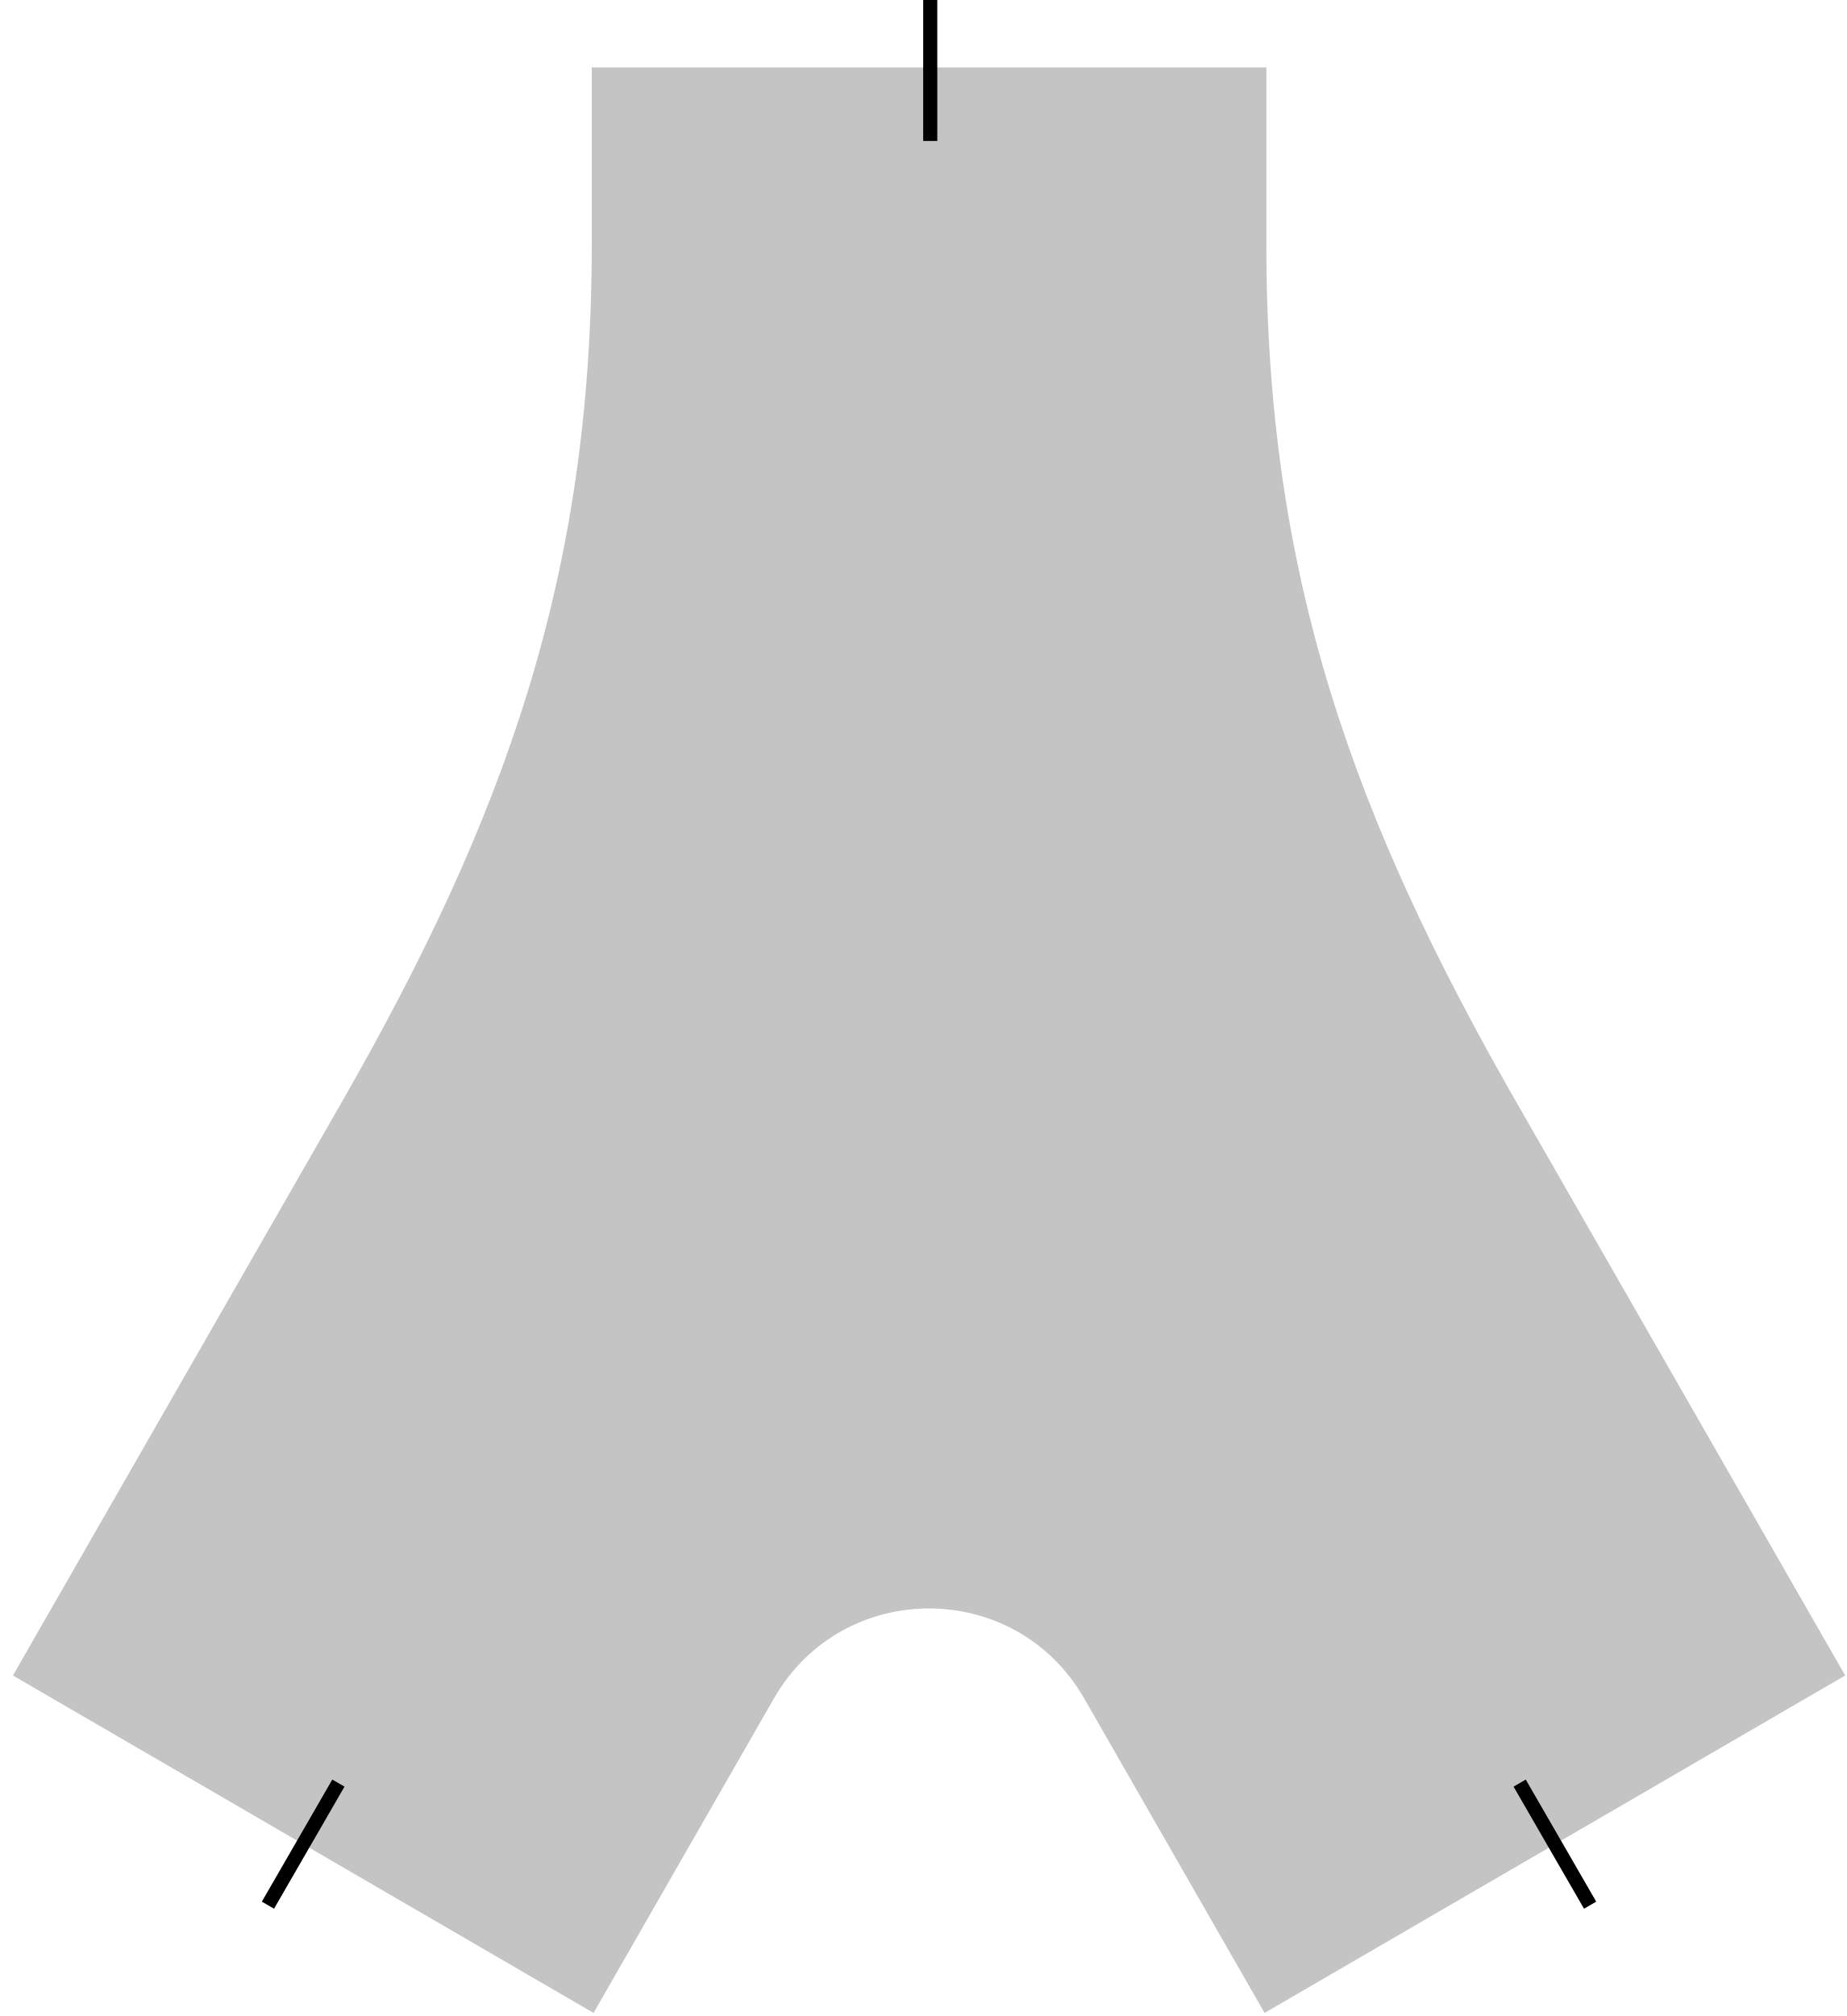
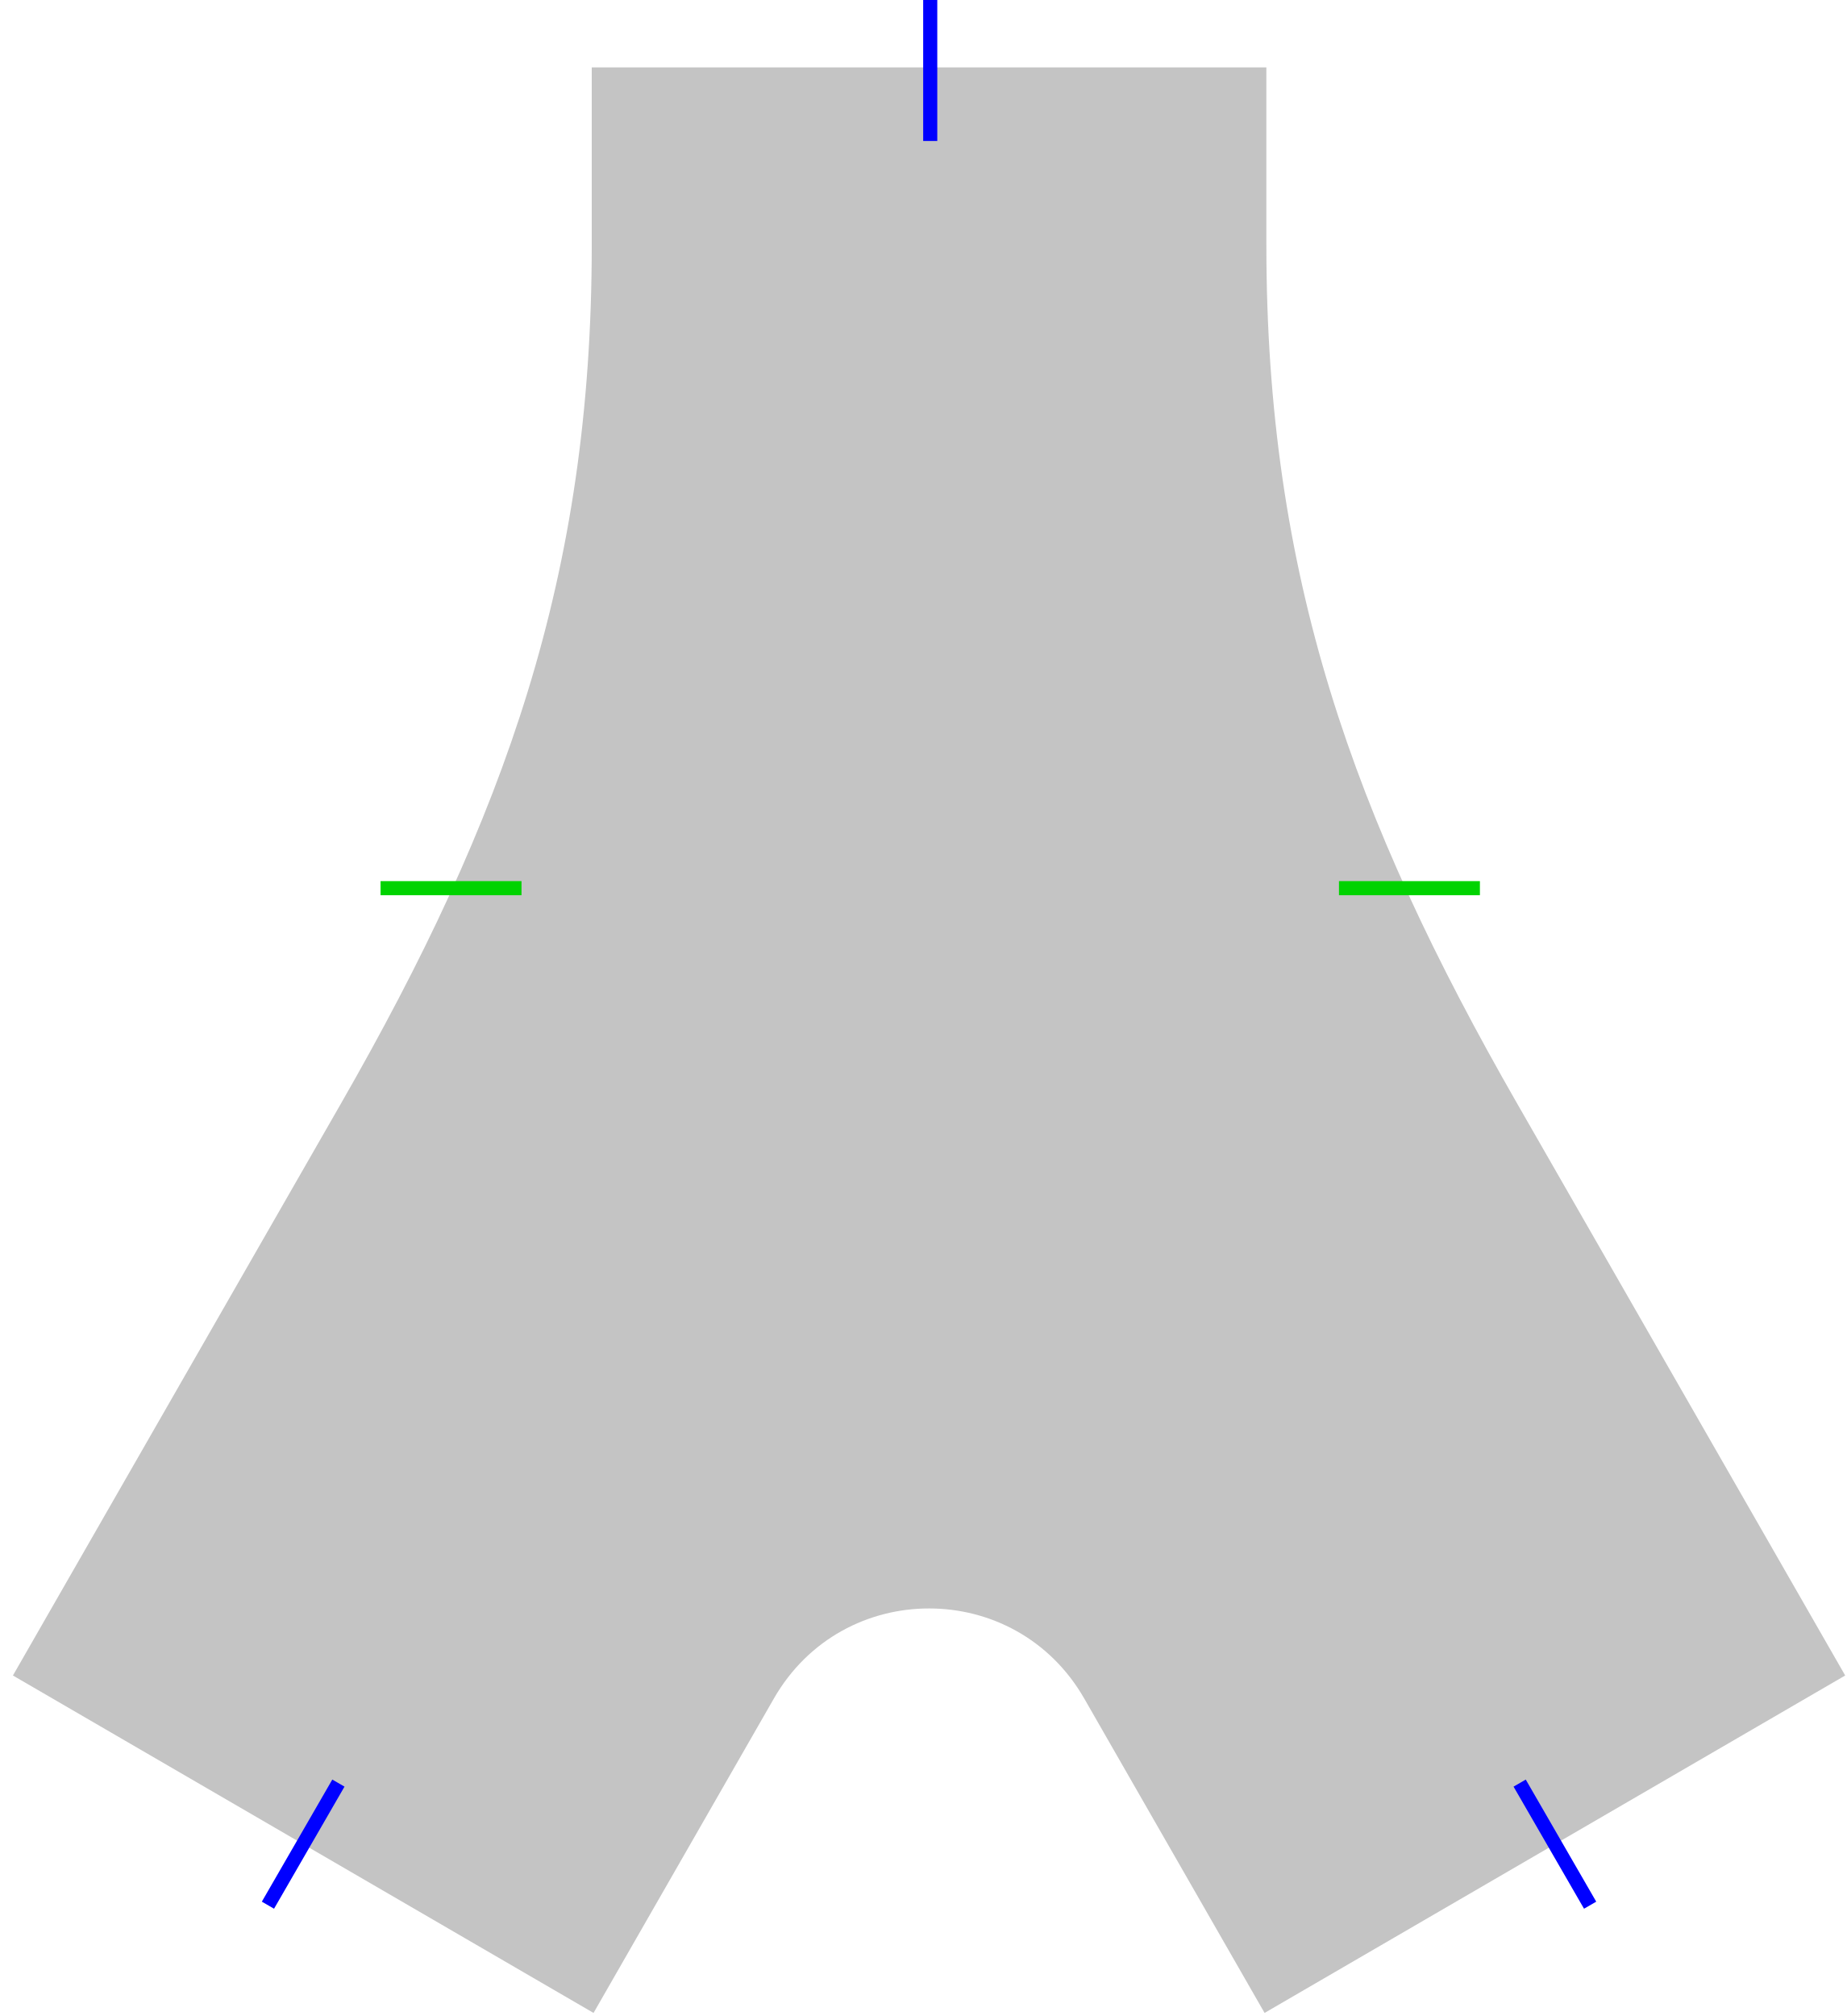
<svg xmlns="http://www.w3.org/2000/svg" width="131" height="143" viewBox="0 0 131 143" fill="none">
  <g id="Split">
    <path id="shape" d="M54.904 120.485C57.351 116.219 61.635 114.088 65.917 114.092C70.199 114.088 74.483 116.219 76.93 120.485L89.722 142.782L110.319 130.814L130.917 118.847L107.661 78.31C95.992 57.97 89.849 40.843 89.849 17.356V4.782H41.985V17.356C41.985 40.843 35.842 57.97 24.173 78.31L0.917 118.847L21.515 130.814L42.112 142.782L54.904 120.485Z" fill="#C4C4C4" />
-     <path id="midi-in" d="M66 10V0" stroke="black" />
-     <path id="midi-out" d="M107.82 126.48L112.82 135.14" stroke="black" />
-     <path id="midi-out_2" d="M24.01 126.48L19.01 135.14" stroke="black" />
+     <path id="props" d="M95 63L105 63" stroke="#00D300" />
+     <path id="props_2" d="M27 63L37 63" stroke="#00D300" />
+     <path id="midi-in" d="M66 10V0" stroke="#0000FF" />
+     <path id="midi-out" d="M107.82 126.48L112.82 135.14" stroke="#0000FF" />
+     <path id="midi-out_2" d="M24.01 126.48L19.01 135.14" stroke="#0000FF" />
  </g>
</svg>
